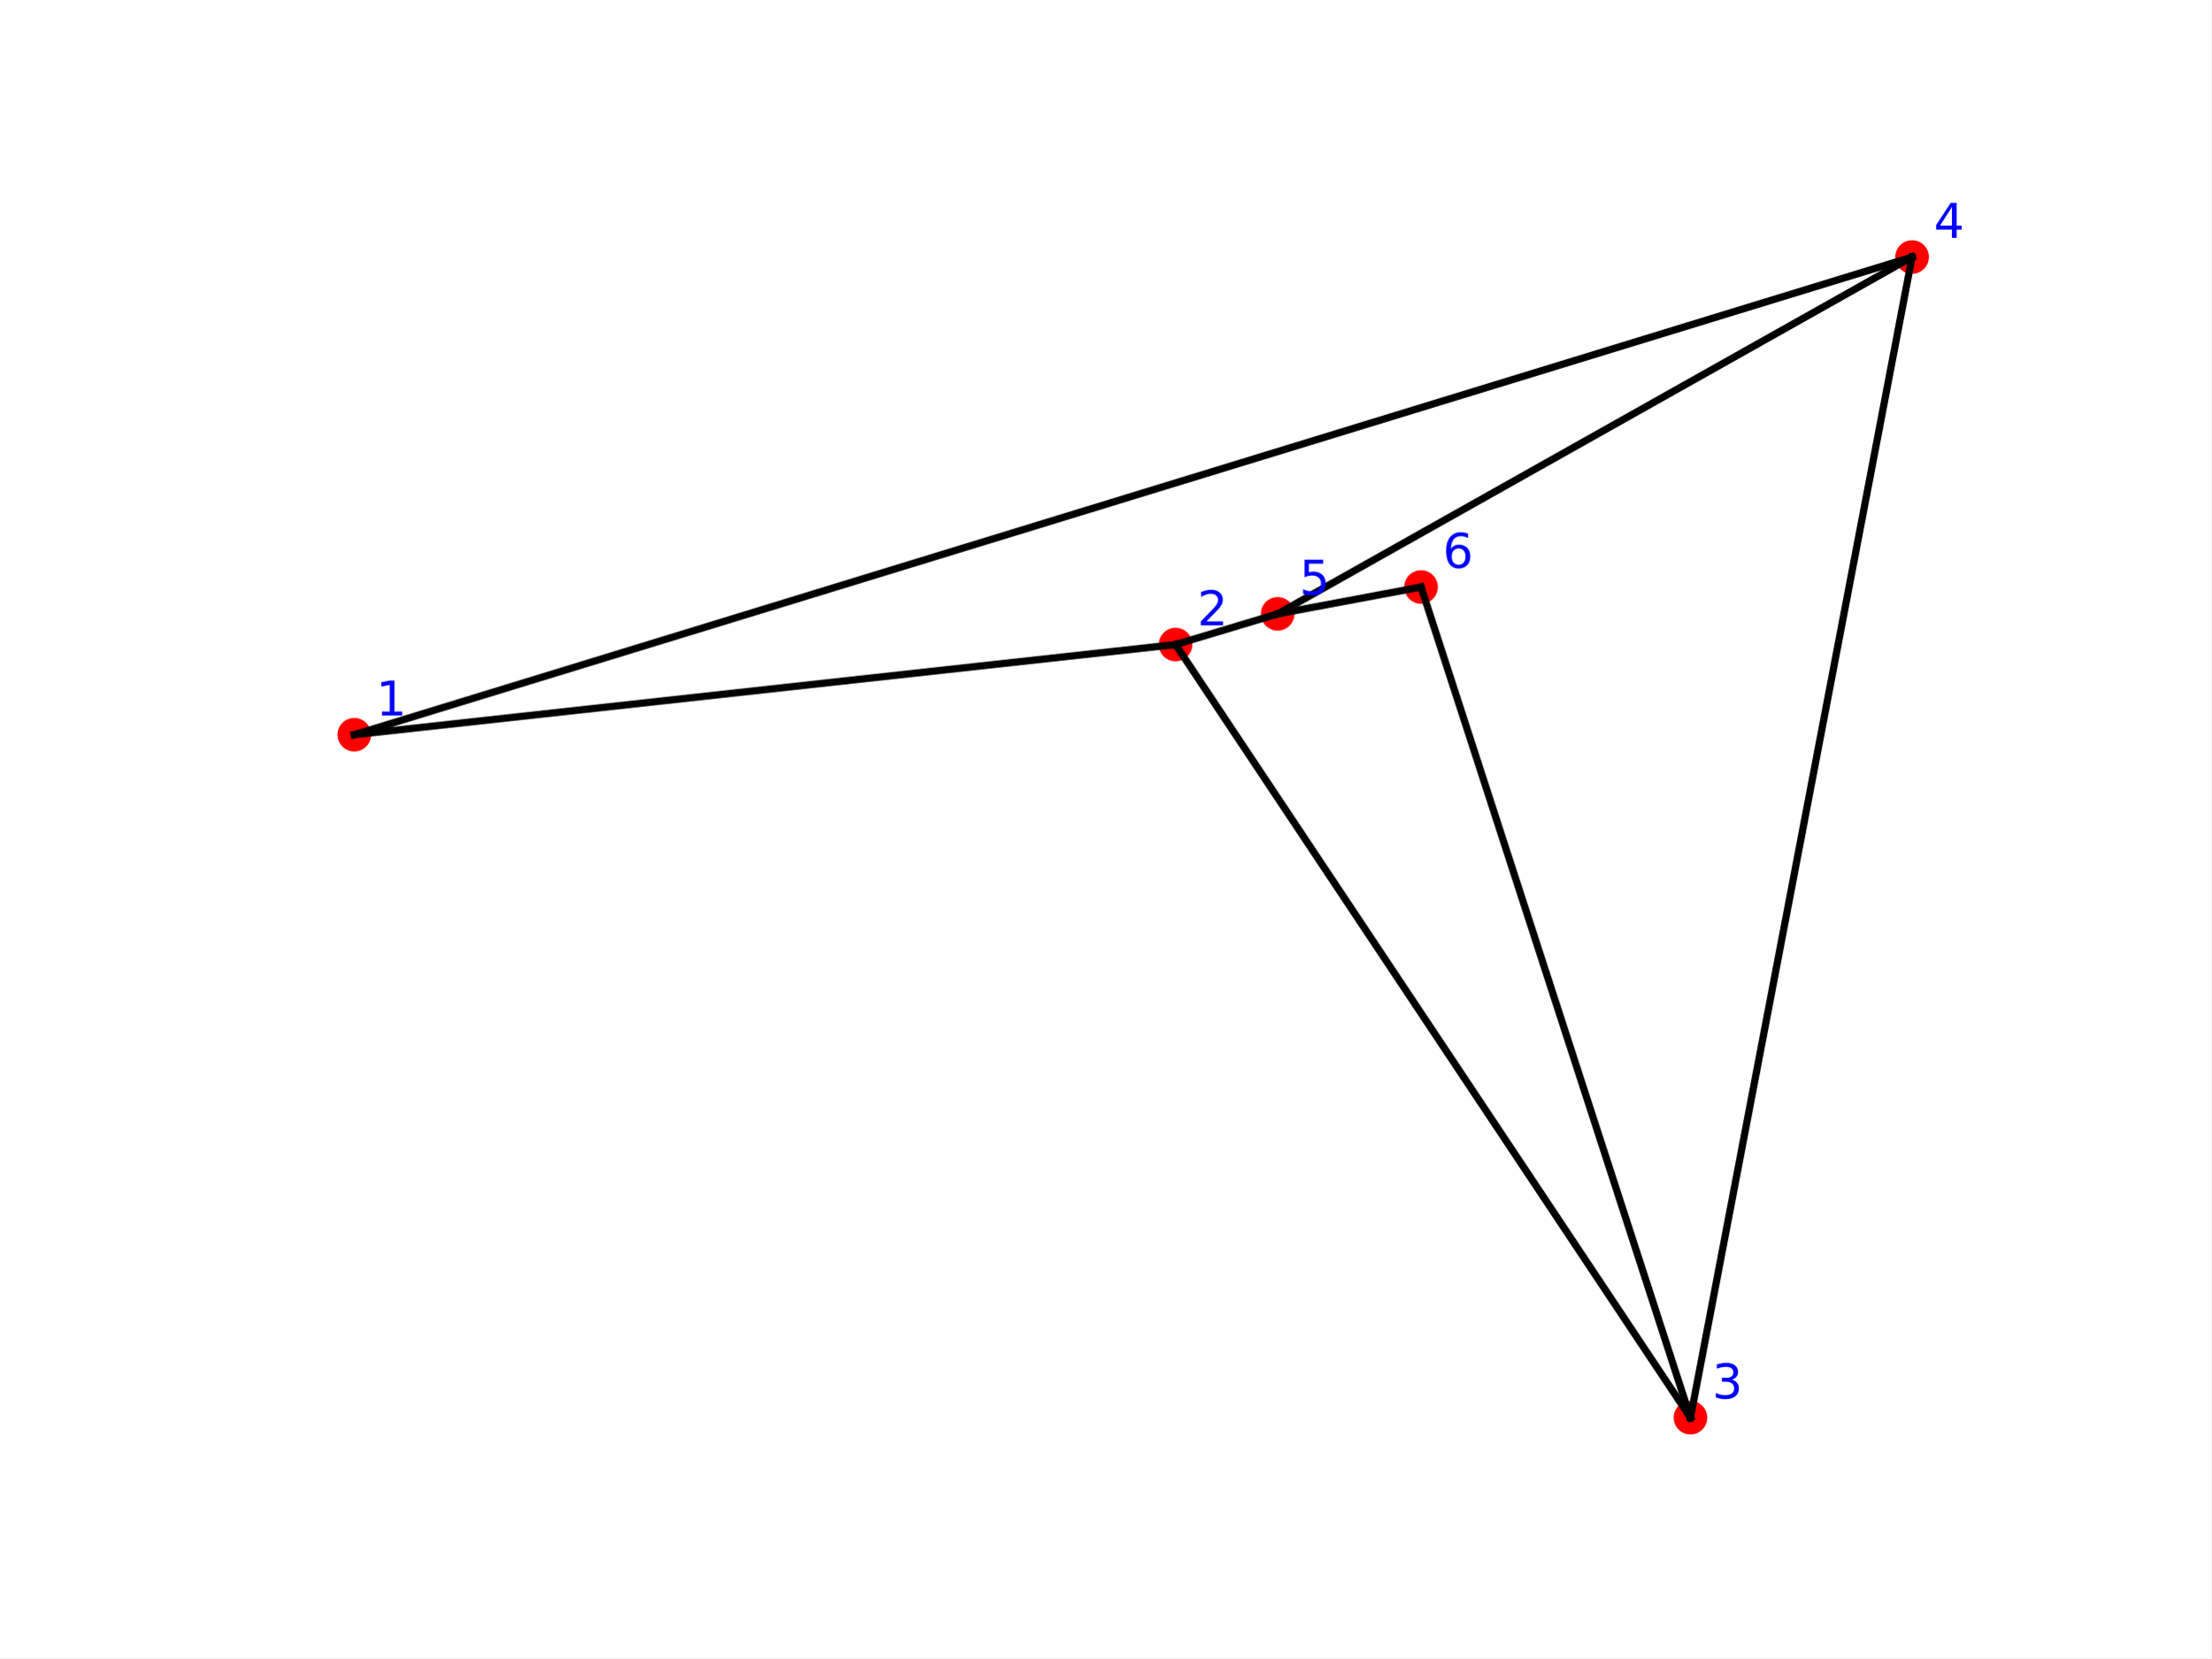
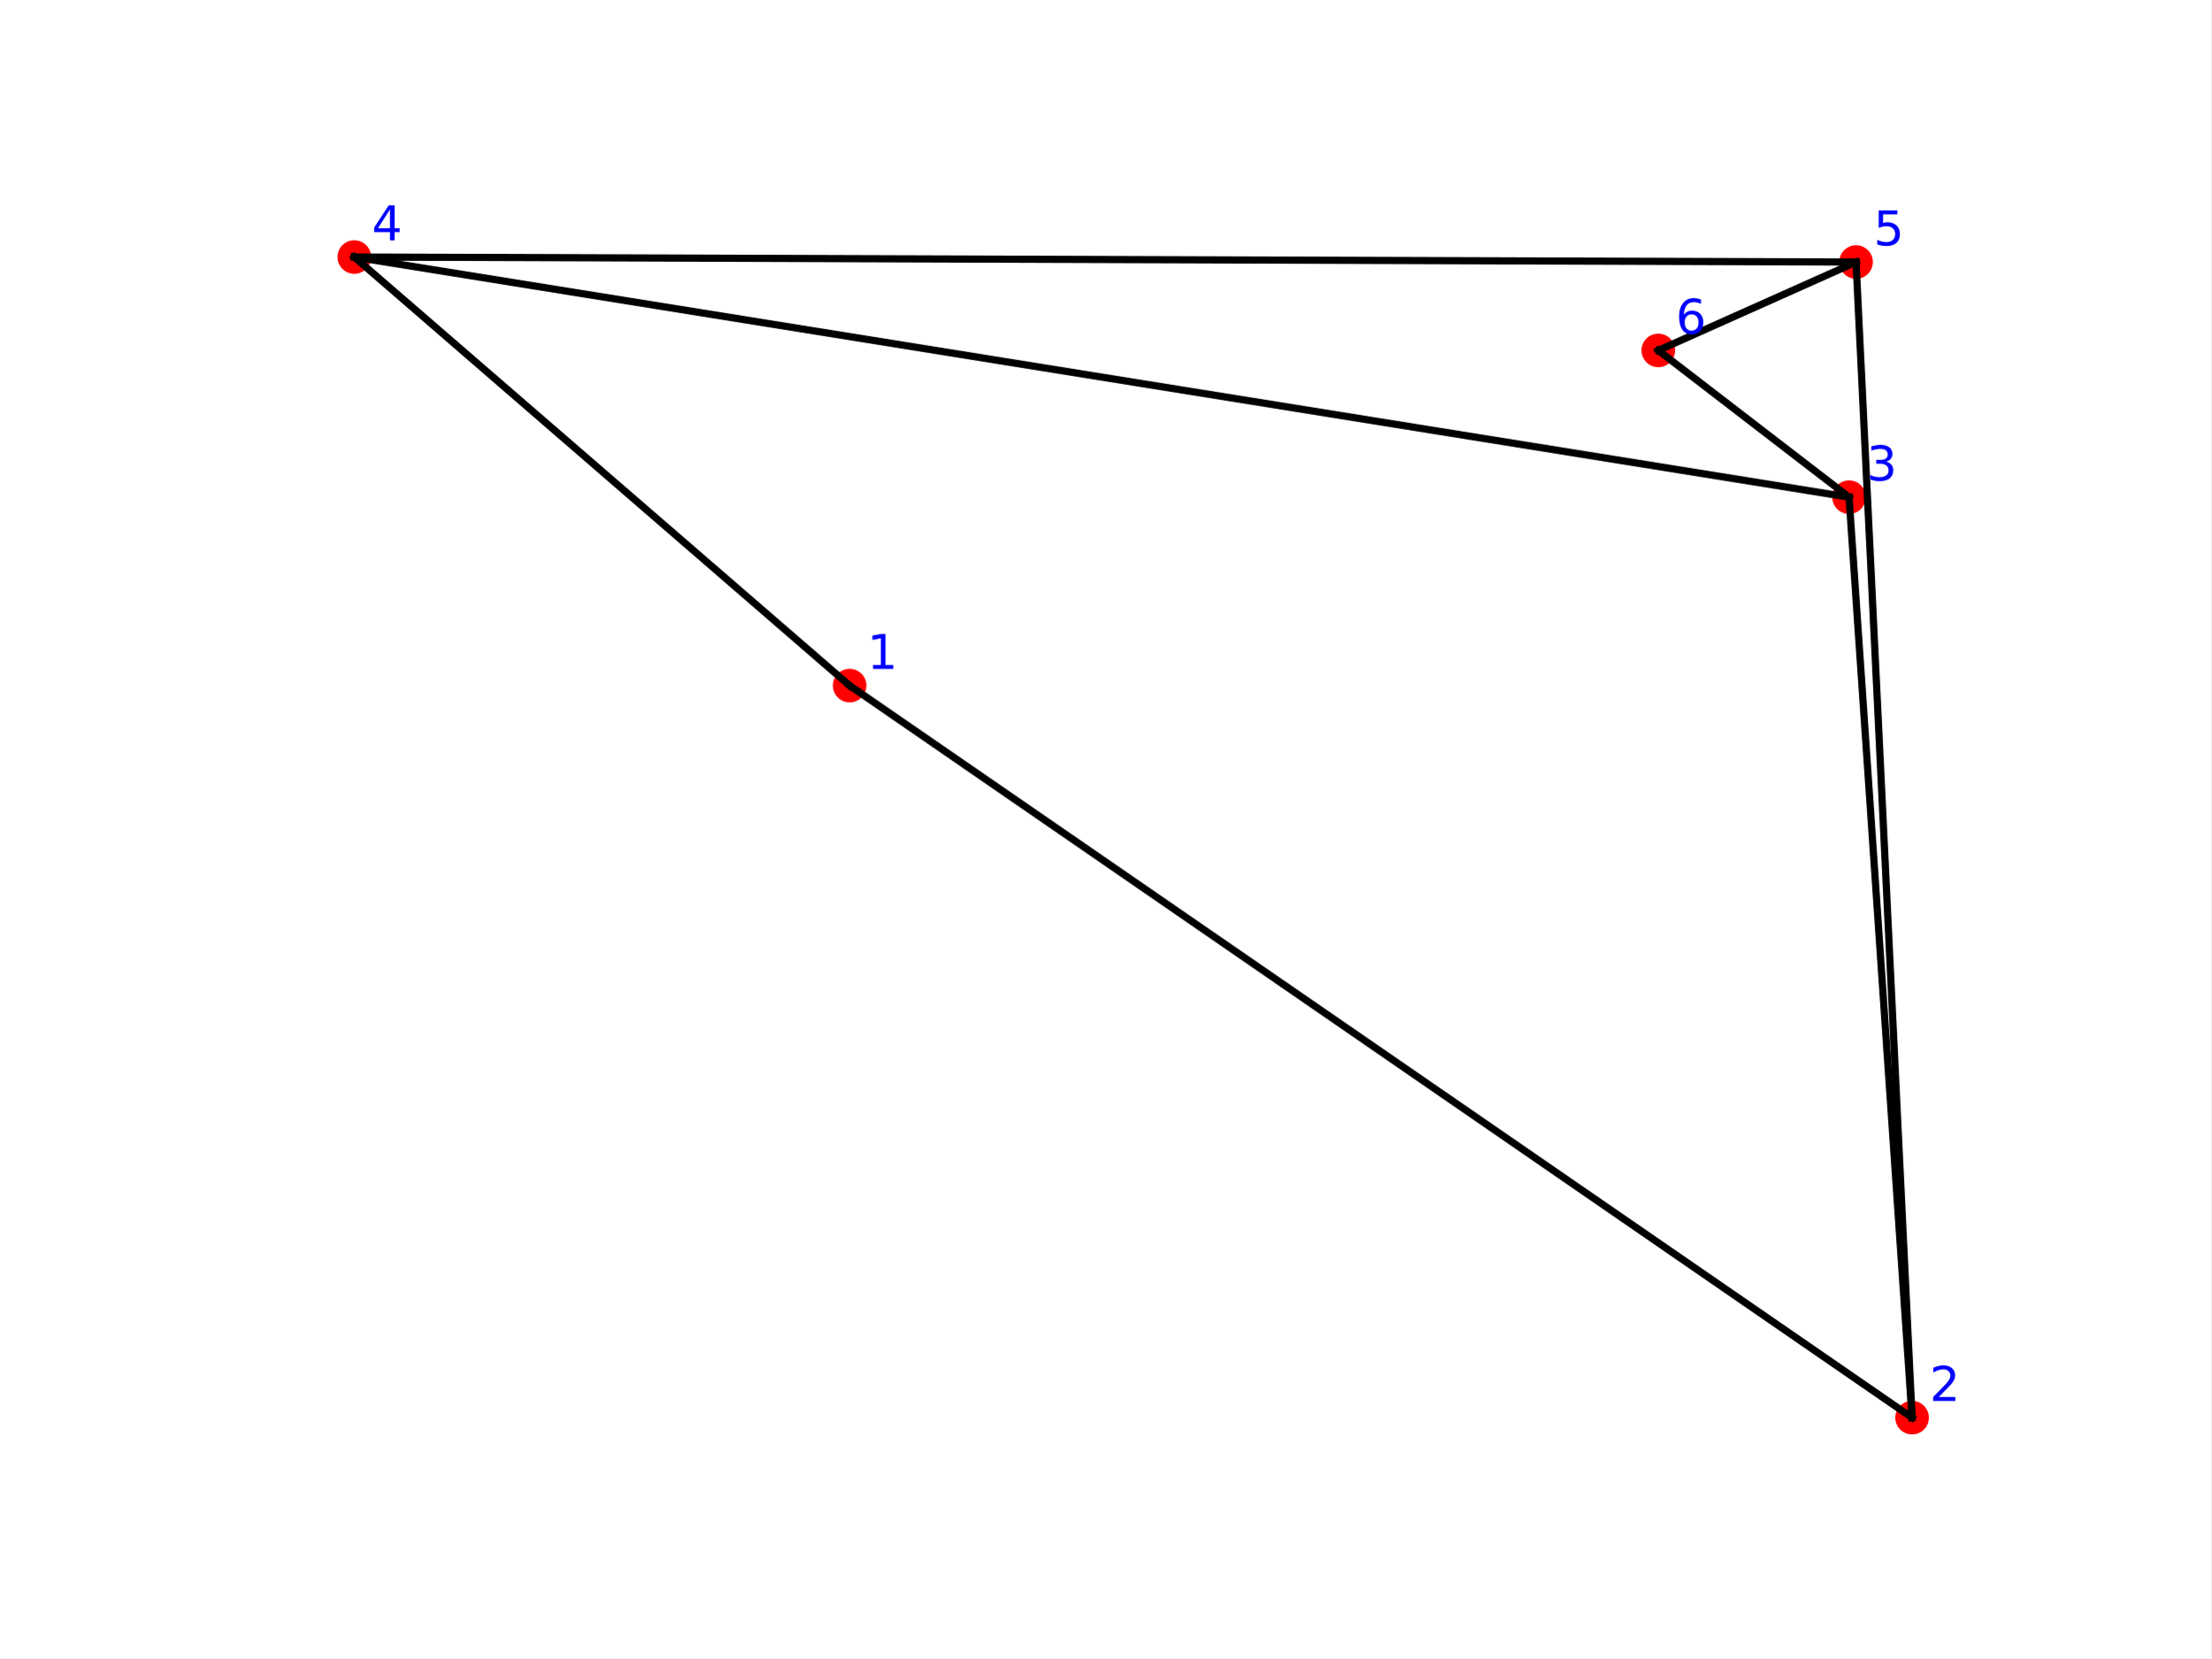
<svg xmlns="http://www.w3.org/2000/svg" xmlns:xlink="http://www.w3.org/1999/xlink" width="460.8pt" height="345.6pt" viewBox="0 0 460.8 345.6" version="1.1">
  <defs>
    <style type="text/css">*{stroke-linejoin: round; stroke-linecap: butt}</style>
  </defs>
  <g id="figure_1">
    <g id="patch_1">
      <path d="M 0 345.6  L 460.8 345.6  L 460.8 0  L 0 0  z " style="fill: #ffffff" />
    </g>
    <g id="axes_1">
      <g id="PathCollection_1">
        <defs>
-           <path id="m8529e7f968" d="M 0 3  C 0.796 3 1.559 2.684 2.121 2.121  C 2.684 1.559 3 0.796 3 0  C 3 -0.796 2.684 -1.559 2.121 -2.121  C 1.559 -2.684 0.796 -3 0 -3  C -0.796 -3 -1.559 -2.684 -2.121 -2.121  C -2.684 -1.559 -3 -0.796 -3 0  C -3 0.796 -2.684 1.559 -2.121 2.121  C -1.559 2.684 -0.796 3 0 3  z " style="stroke: #ff0000" />
+           <path id="m21efae8dce" d="M 0 3  C 0.796 3 1.559 2.684 2.121 2.121  C 2.684 1.559 3 0.796 3 0  C 3 -0.796 2.684 -1.559 2.121 -2.121  C 1.559 -2.684 0.796 -3 0 -3  C -0.796 -3 -1.559 -2.684 -2.121 -2.121  C -2.684 -1.559 -3 -0.796 -3 0  C -3 0.796 -2.684 1.559 -2.121 2.121  C -1.559 2.684 -0.796 3 0 3  z " style="stroke: #ff0000" />
        </defs>
-         <g clip-path="url(#pbf13ab3186)">
-           <use xlink:href="#m8529e7f968" x="73.833" y="153.135" style="fill: #ff0000; stroke: #ff0000" />
-           <use xlink:href="#m8529e7f968" x="244.99" y="134.341" style="fill: #ff0000; stroke: #ff0000" />
-           <use xlink:href="#m8529e7f968" x="352.302" y="295.488" style="fill: #ff0000; stroke: #ff0000" />
-           <use xlink:href="#m8529e7f968" x="398.487" y="53.568" style="fill: #ff0000; stroke: #ff0000" />
-           <use xlink:href="#m8529e7f968" x="266.271" y="127.943" style="fill: #ff0000; stroke: #ff0000" />
-           <use xlink:href="#m8529e7f968" x="296.155" y="122.345" style="fill: #ff0000; stroke: #ff0000" />
+         <g clip-path="url(#pd2de6eeb1d)">
+           <use xlink:href="#m21efae8dce" x="177.066" y="142.898" style="fill: #ff0000; stroke: #ff0000" />
+           <use xlink:href="#m21efae8dce" x="398.487" y="295.488" style="fill: #ff0000; stroke: #ff0000" />
+           <use xlink:href="#m21efae8dce" x="385.355" y="103.62" style="fill: #ff0000; stroke: #ff0000" />
+           <use xlink:href="#m21efae8dce" x="73.833" y="53.568" style="fill: #ff0000; stroke: #ff0000" />
+           <use xlink:href="#m21efae8dce" x="386.814" y="54.611" style="fill: #ff0000; stroke: #ff0000" />
+           <use xlink:href="#m21efae8dce" x="345.594" y="73.033" style="fill: #ff0000; stroke: #ff0000" />
        </g>
      </g>
      <g id="line2d_1">
-         <path d="M 73.833 153.135  L 244.99 134.341  " clip-path="url(#pbf13ab3186)" style="fill: none; stroke: #000000; stroke-width: 1.5; stroke-linecap: square" />
+         <path d="M 177.066 142.898  L 398.487 295.488  " clip-path="url(#pd2de6eeb1d)" style="fill: none; stroke: #000000; stroke-width: 1.5; stroke-linecap: square" />
      </g>
      <g id="line2d_2">
-         <path d="M 244.99 134.341  L 352.302 295.488  " clip-path="url(#pbf13ab3186)" style="fill: none; stroke: #000000; stroke-width: 1.5; stroke-linecap: square" />
+         <path d="M 398.487 295.488  L 385.355 103.62  " clip-path="url(#pd2de6eeb1d)" style="fill: none; stroke: #000000; stroke-width: 1.5; stroke-linecap: square" />
      </g>
      <g id="line2d_3">
-         <path d="M 352.302 295.488  L 398.487 53.568  " clip-path="url(#pbf13ab3186)" style="fill: none; stroke: #000000; stroke-width: 1.5; stroke-linecap: square" />
+         <path d="M 385.355 103.62  L 73.833 53.568  " clip-path="url(#pd2de6eeb1d)" style="fill: none; stroke: #000000; stroke-width: 1.5; stroke-linecap: square" />
      </g>
      <g id="line2d_4">
-         <path d="M 398.487 53.568  L 266.271 127.943  " clip-path="url(#pbf13ab3186)" style="fill: none; stroke: #000000; stroke-width: 1.5; stroke-linecap: square" />
+         <path d="M 73.833 53.568  L 386.814 54.611  " clip-path="url(#pd2de6eeb1d)" style="fill: none; stroke: #000000; stroke-width: 1.5; stroke-linecap: square" />
      </g>
      <g id="line2d_5">
-         <path d="M 266.271 127.943  L 296.155 122.345  " clip-path="url(#pbf13ab3186)" style="fill: none; stroke: #000000; stroke-width: 1.5; stroke-linecap: square" />
+         <path d="M 386.814 54.611  L 345.594 73.033  " clip-path="url(#pd2de6eeb1d)" style="fill: none; stroke: #000000; stroke-width: 1.5; stroke-linecap: square" />
      </g>
      <g id="line2d_6">
-         <path d="M 73.833 153.135  L 398.487 53.568  " clip-path="url(#pbf13ab3186)" style="fill: none; stroke: #000000; stroke-width: 1.5; stroke-linecap: square" />
+         <path d="M 177.066 142.898  L 73.833 53.568  " clip-path="url(#pd2de6eeb1d)" style="fill: none; stroke: #000000; stroke-width: 1.5; stroke-linecap: square" />
      </g>
      <g id="line2d_7">
-         <path d="M 244.99 134.341  L 266.271 127.943  " clip-path="url(#pbf13ab3186)" style="fill: none; stroke: #000000; stroke-width: 1.5; stroke-linecap: square" />
+         <path d="M 398.487 295.488  L 386.814 54.611  " clip-path="url(#pd2de6eeb1d)" style="fill: none; stroke: #000000; stroke-width: 1.5; stroke-linecap: square" />
      </g>
      <g id="line2d_8">
-         <path d="M 352.302 295.488  L 296.155 122.345  " clip-path="url(#pbf13ab3186)" style="fill: none; stroke: #000000; stroke-width: 1.5; stroke-linecap: square" />
+         <path d="M 385.355 103.62  L 345.594 73.033  " clip-path="url(#pd2de6eeb1d)" style="fill: none; stroke: #000000; stroke-width: 1.5; stroke-linecap: square" />
      </g>
      <g id="text_1">
-         <g style="fill: #0000ff" transform="translate(78.36069 149.1364) scale(0.1 -0.1)">
+         <g style="fill: #0000ff" transform="translate(180.7134 139.4218) scale(0.1 -0.1)">
          <defs>
            <path id="DejaVuSans-31" d="M 794 531  L 1825 531  L 1825 4091  L 703 3866  L 703 4441  L 1819 4666  L 2450 4666  L 2450 531  L 3481 531  L 3481 0  L 794 0  L 794 531  z " transform="scale(0.015625)" />
          </defs>
          <use xlink:href="#DejaVuSans-31" />
        </g>
      </g>
      <g id="text_2">
-         <g style="fill: #0000ff" transform="translate(249.5175 130.3426) scale(0.1 -0.1)">
+         <g style="fill: #0000ff" transform="translate(402.1351 292.0121) scale(0.1 -0.1)">
          <defs>
            <path id="DejaVuSans-32" d="M 1228 531  L 3431 531  L 3431 0  L 469 0  L 469 531  Q 828 903 1448 1529  Q 2069 2156 2228 2338  Q 2531 2678 2651 2914  Q 2772 3150 2772 3378  Q 2772 3750 2511 3984  Q 2250 4219 1831 4219  Q 1534 4219 1204 4116  Q 875 4013 500 3803  L 500 4441  Q 881 4594 1212 4672  Q 1544 4750 1819 4750  Q 2544 4750 2975 4387  Q 3406 4025 3406 3419  Q 3406 3131 3298 2873  Q 3191 2616 2906 2266  Q 2828 2175 2409 1742  Q 1991 1309 1228 531  z " transform="scale(0.015625)" />
          </defs>
          <use xlink:href="#DejaVuSans-32" />
        </g>
      </g>
      <g id="text_3">
-         <g style="fill: #0000ff" transform="translate(356.8301 291.4893) scale(0.1 -0.1)">
+         <g style="fill: #0000ff" transform="translate(389.003 100.1446) scale(0.1 -0.1)">
          <defs>
            <path id="DejaVuSans-33" d="M 2597 2516  Q 3050 2419 3304 2112  Q 3559 1806 3559 1356  Q 3559 666 3084 287  Q 2609 -91 1734 -91  Q 1441 -91 1130 -33  Q 819 25 488 141  L 488 750  Q 750 597 1062 519  Q 1375 441 1716 441  Q 2309 441 2620 675  Q 2931 909 2931 1356  Q 2931 1769 2642 2001  Q 2353 2234 1838 2234  L 1294 2234  L 1294 2753  L 1863 2753  Q 2328 2753 2575 2939  Q 2822 3125 2822 3475  Q 2822 3834 2567 4026  Q 2313 4219 1838 4219  Q 1578 4219 1281 4162  Q 984 4106 628 3988  L 628 4550  Q 988 4650 1302 4700  Q 1616 4750 1894 4750  Q 2613 4750 3031 4423  Q 3450 4097 3450 3541  Q 3450 3153 3228 2886  Q 3006 2619 2597 2516  z " transform="scale(0.015625)" />
          </defs>
          <use xlink:href="#DejaVuSans-33" />
        </g>
      </g>
      <g id="text_4">
-         <g style="fill: #0000ff" transform="translate(403.0152 49.56932) scale(0.1 -0.1)">
+         <g style="fill: #0000ff" transform="translate(77.48053 50.09214) scale(0.1 -0.1)">
          <defs>
            <path id="DejaVuSans-34" d="M 2419 4116  L 825 1625  L 2419 1625  L 2419 4116  z M 2253 4666  L 3047 4666  L 3047 1625  L 3713 1625  L 3713 1100  L 3047 1100  L 3047 0  L 2419 0  L 2419 1100  L 313 1100  L 313 1709  L 2253 4666  z " transform="scale(0.015625)" />
          </defs>
          <use xlink:href="#DejaVuSans-34" />
        </g>
      </g>
      <g id="text_5">
-         <g style="fill: #0000ff" transform="translate(270.7989 123.9447) scale(0.1 -0.1)">
+         <g style="fill: #0000ff" transform="translate(390.4621 51.1349) scale(0.1 -0.1)">
          <defs>
            <path id="DejaVuSans-35" d="M 691 4666  L 3169 4666  L 3169 4134  L 1269 4134  L 1269 2991  Q 1406 3038 1543 3061  Q 1681 3084 1819 3084  Q 2600 3084 3056 2656  Q 3513 2228 3513 1497  Q 3513 744 3044 326  Q 2575 -91 1722 -91  Q 1428 -91 1123 -41  Q 819 9 494 109  L 494 744  Q 775 591 1075 516  Q 1375 441 1709 441  Q 2250 441 2565 725  Q 2881 1009 2881 1497  Q 2881 1984 2565 2268  Q 2250 2553 1709 2553  Q 1456 2553 1204 2497  Q 953 2441 691 2322  L 691 4666  z " transform="scale(0.015625)" />
          </defs>
          <use xlink:href="#DejaVuSans-35" />
        </g>
      </g>
      <g id="text_6">
-         <g style="fill: #0000ff" transform="translate(300.6834 118.3466) scale(0.1 -0.1)">
+         <g style="fill: #0000ff" transform="translate(349.2419 69.55697) scale(0.1 -0.1)">
          <defs>
            <path id="DejaVuSans-36" d="M 2113 2584  Q 1688 2584 1439 2293  Q 1191 2003 1191 1497  Q 1191 994 1439 701  Q 1688 409 2113 409  Q 2538 409 2786 701  Q 3034 994 3034 1497  Q 3034 2003 2786 2293  Q 2538 2584 2113 2584  z M 3366 4563  L 3366 3988  Q 3128 4100 2886 4159  Q 2644 4219 2406 4219  Q 1781 4219 1451 3797  Q 1122 3375 1075 2522  Q 1259 2794 1537 2939  Q 1816 3084 2150 3084  Q 2853 3084 3261 2657  Q 3669 2231 3669 1497  Q 3669 778 3244 343  Q 2819 -91 2113 -91  Q 1303 -91 875 529  Q 447 1150 447 2328  Q 447 3434 972 4092  Q 1497 4750 2381 4750  Q 2619 4750 2861 4703  Q 3103 4656 3366 4563  z " transform="scale(0.015625)" />
          </defs>
          <use xlink:href="#DejaVuSans-36" />
        </g>
      </g>
    </g>
  </g>
  <defs>
-     <clipPath id="pbf13ab3186">
+     <clipPath id="pd2de6eeb1d">
      <rect x="57.6" y="41.472" width="357.12" height="266.112" />
    </clipPath>
  </defs>
</svg>
